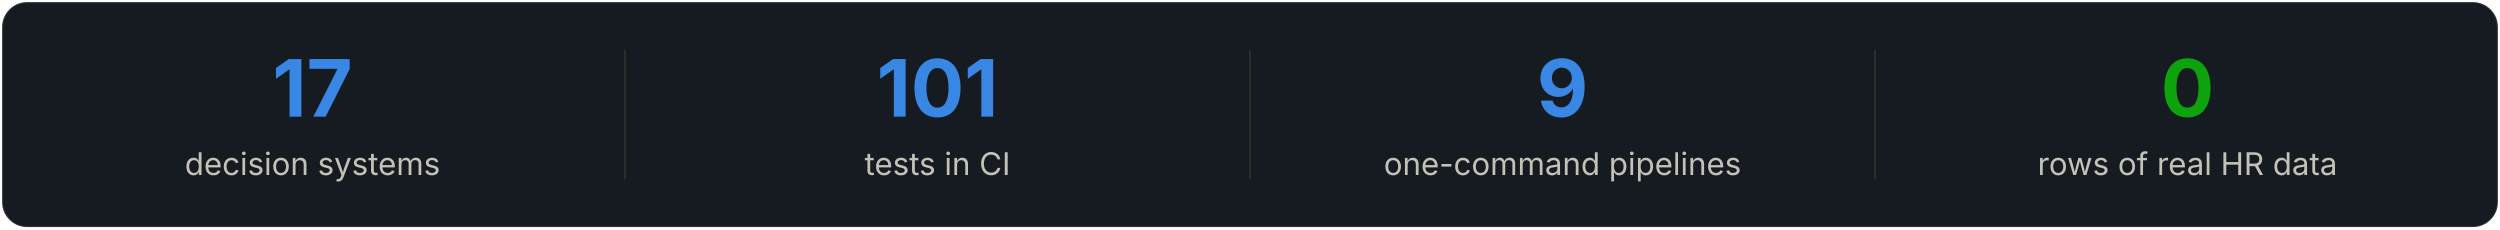
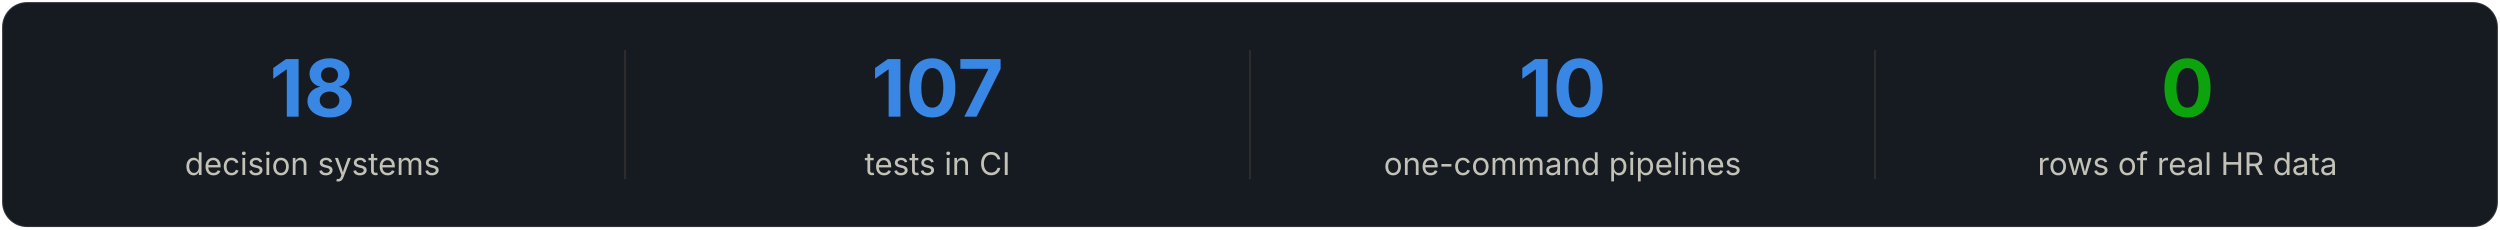
- <svg xmlns="http://www.w3.org/2000/svg" viewBox="0 0 1200 110" role="img" aria-label="17 decision systems, 101 tests in CI, 9 one-command pipelines, 0 rows of real HR data">
+ <svg xmlns="http://www.w3.org/2000/svg" viewBox="0 0 1200 110" role="img" aria-label="18 decision systems, 107 tests in CI, 10 one-command pipelines, 0 rows of real HR data">
  <rect x="1" y="1" width="1198" height="108" rx="12" fill="#161b22" stroke="rgba(255,255,255,0.12)" />
  <g font-family="system-ui, -apple-system, 'Segoe UI', sans-serif" text-anchor="middle">
-     <text x="150" y="56" font-size="38" font-weight="650" fill="#3987e5">17</text>
+     <text x="150" y="56" font-size="38" font-weight="650" fill="#3987e5">18</text>
    <text x="150" y="84" font-size="15" fill="#c3c2b7">decision systems</text>
    <line x1="300" y1="24" x2="300" y2="86" stroke="#2c2c2a" />
-     <text x="450" y="56" font-size="38" font-weight="650" fill="#3987e5">101</text>
+     <text x="450" y="56" font-size="38" font-weight="650" fill="#3987e5">107</text>
    <text x="450" y="84" font-size="15" fill="#c3c2b7">tests in CI</text>
    <line x1="600" y1="24" x2="600" y2="86" stroke="#2c2c2a" />
-     <text x="750" y="56" font-size="38" font-weight="650" fill="#3987e5">9</text>
+     <text x="750" y="56" font-size="38" font-weight="650" fill="#3987e5">10</text>
    <text x="750" y="84" font-size="15" fill="#c3c2b7">one-command pipelines</text>
    <line x1="900" y1="24" x2="900" y2="86" stroke="#2c2c2a" />
    <text x="1050" y="56" font-size="38" font-weight="650" fill="#0ca30c">0</text>
    <text x="1050" y="84" font-size="15" fill="#c3c2b7">rows of real HR data</text>
  </g>
</svg>
